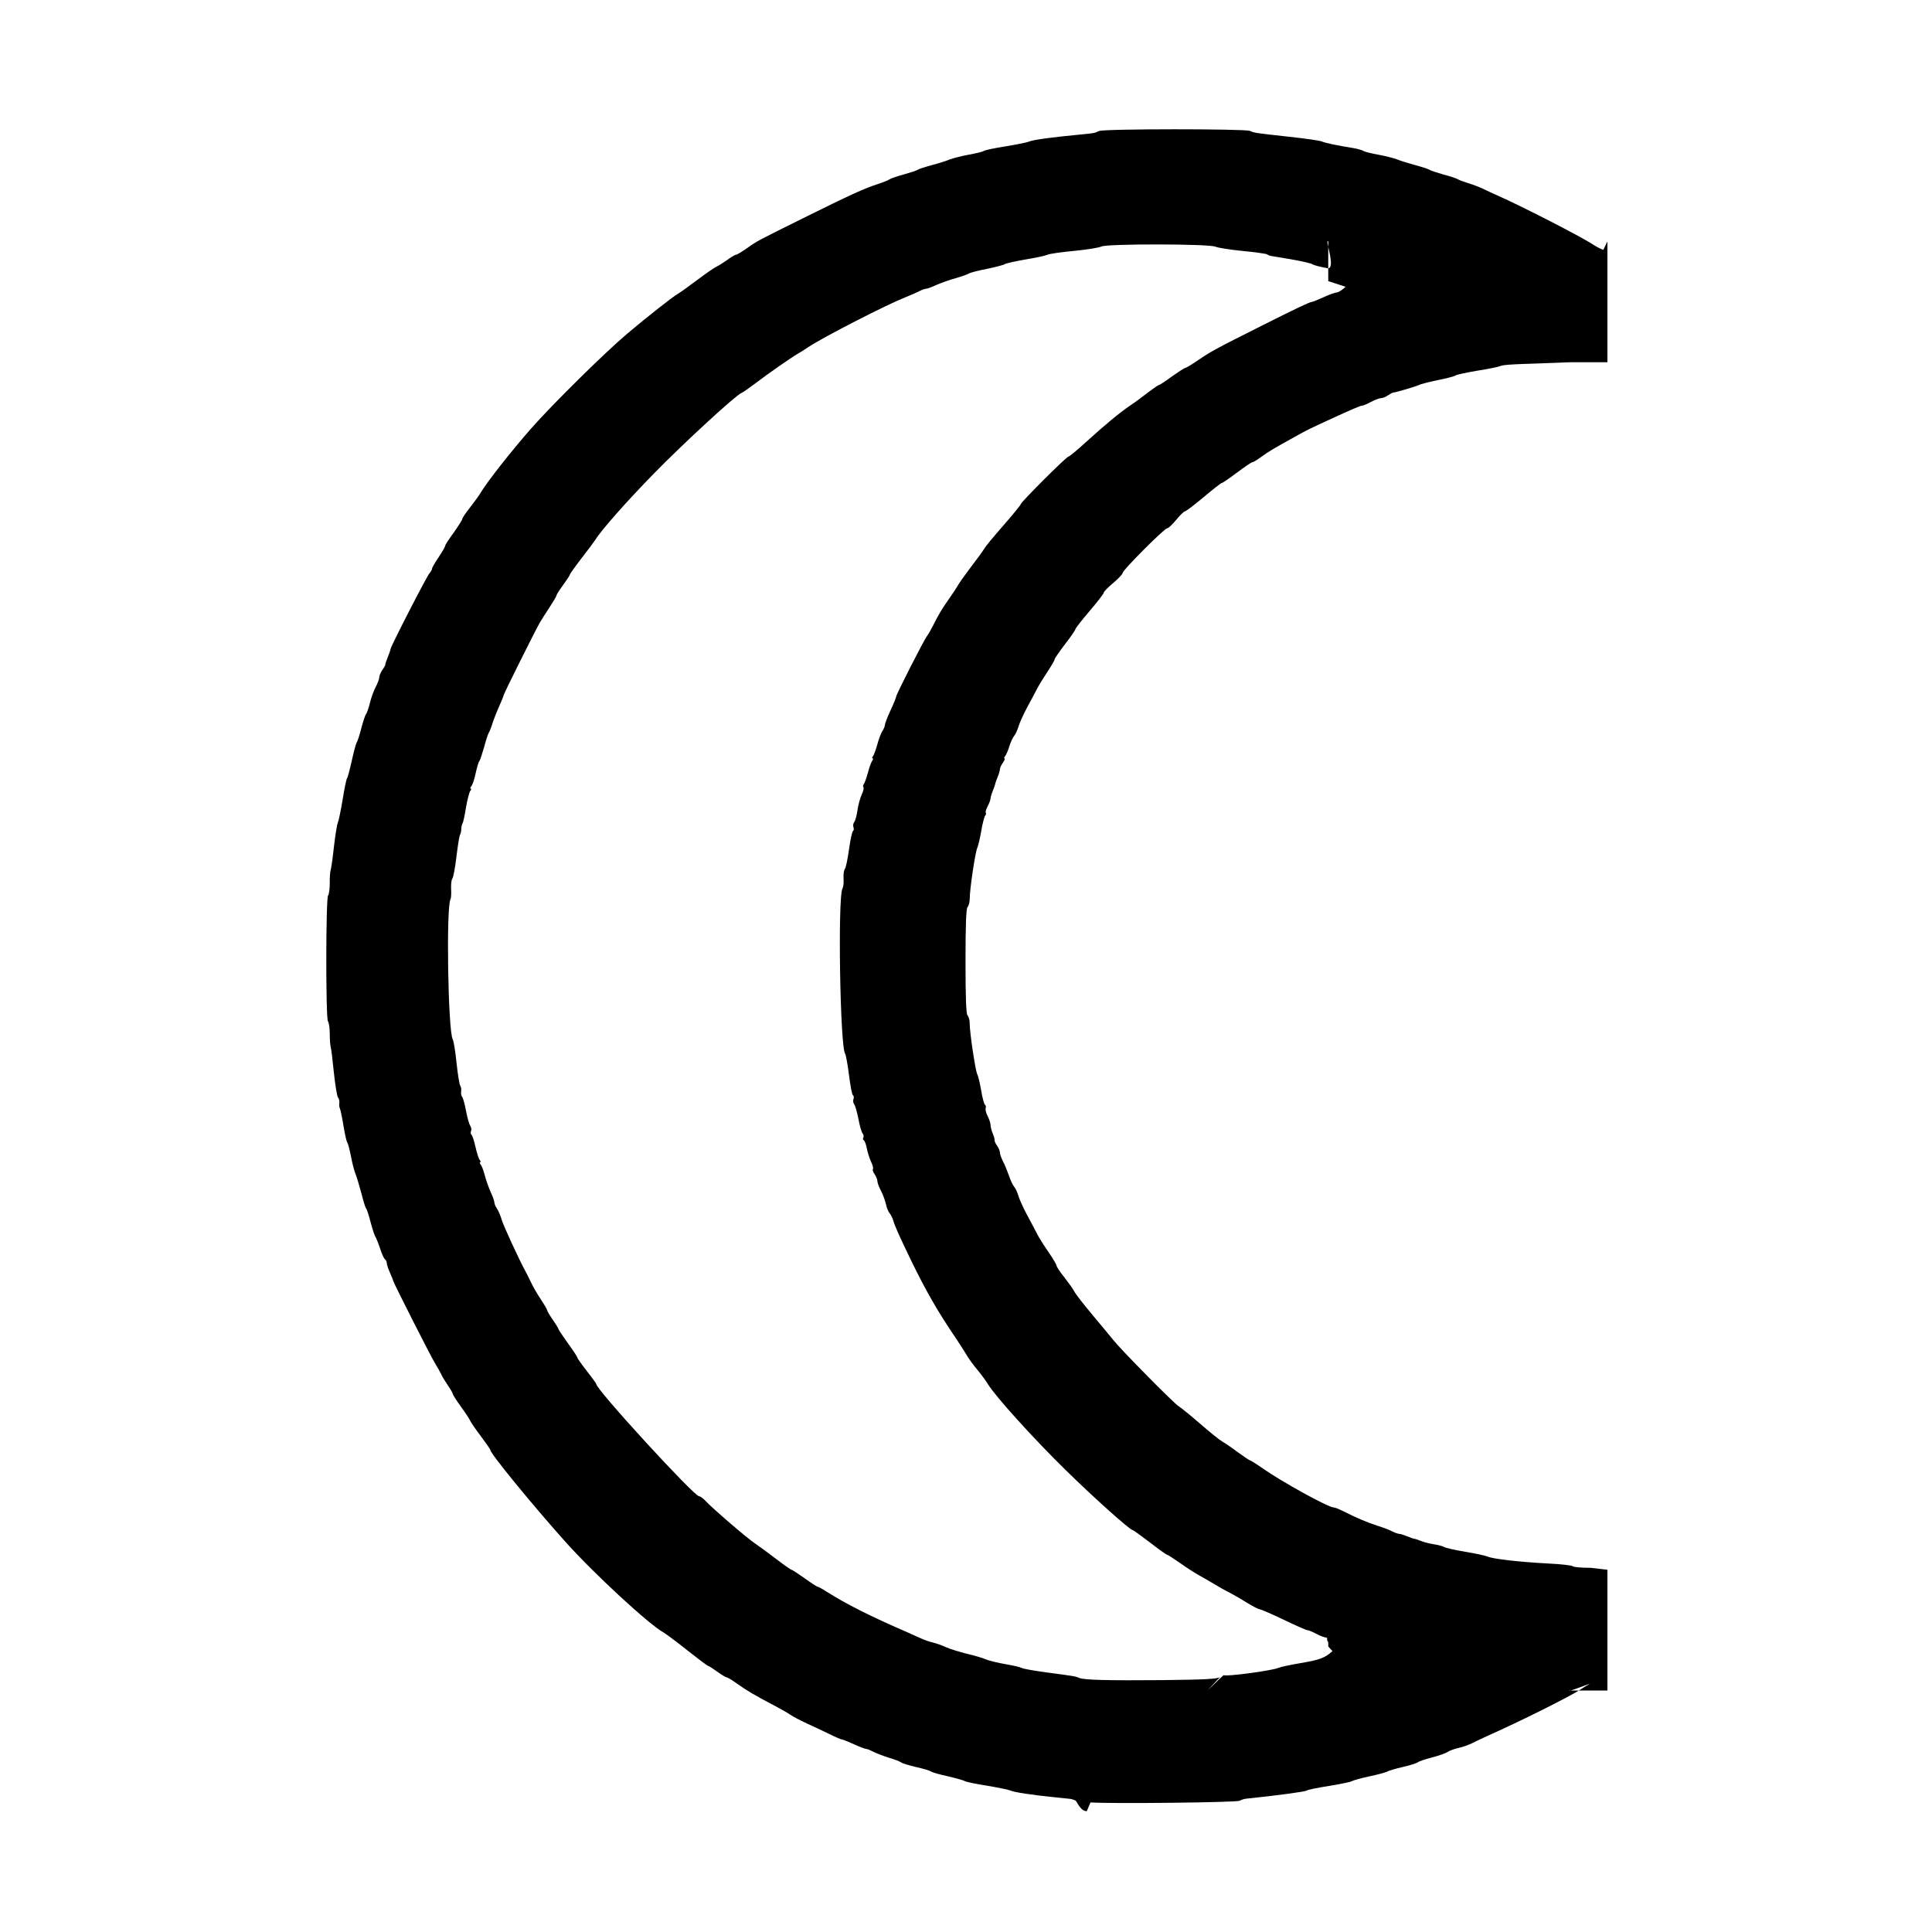
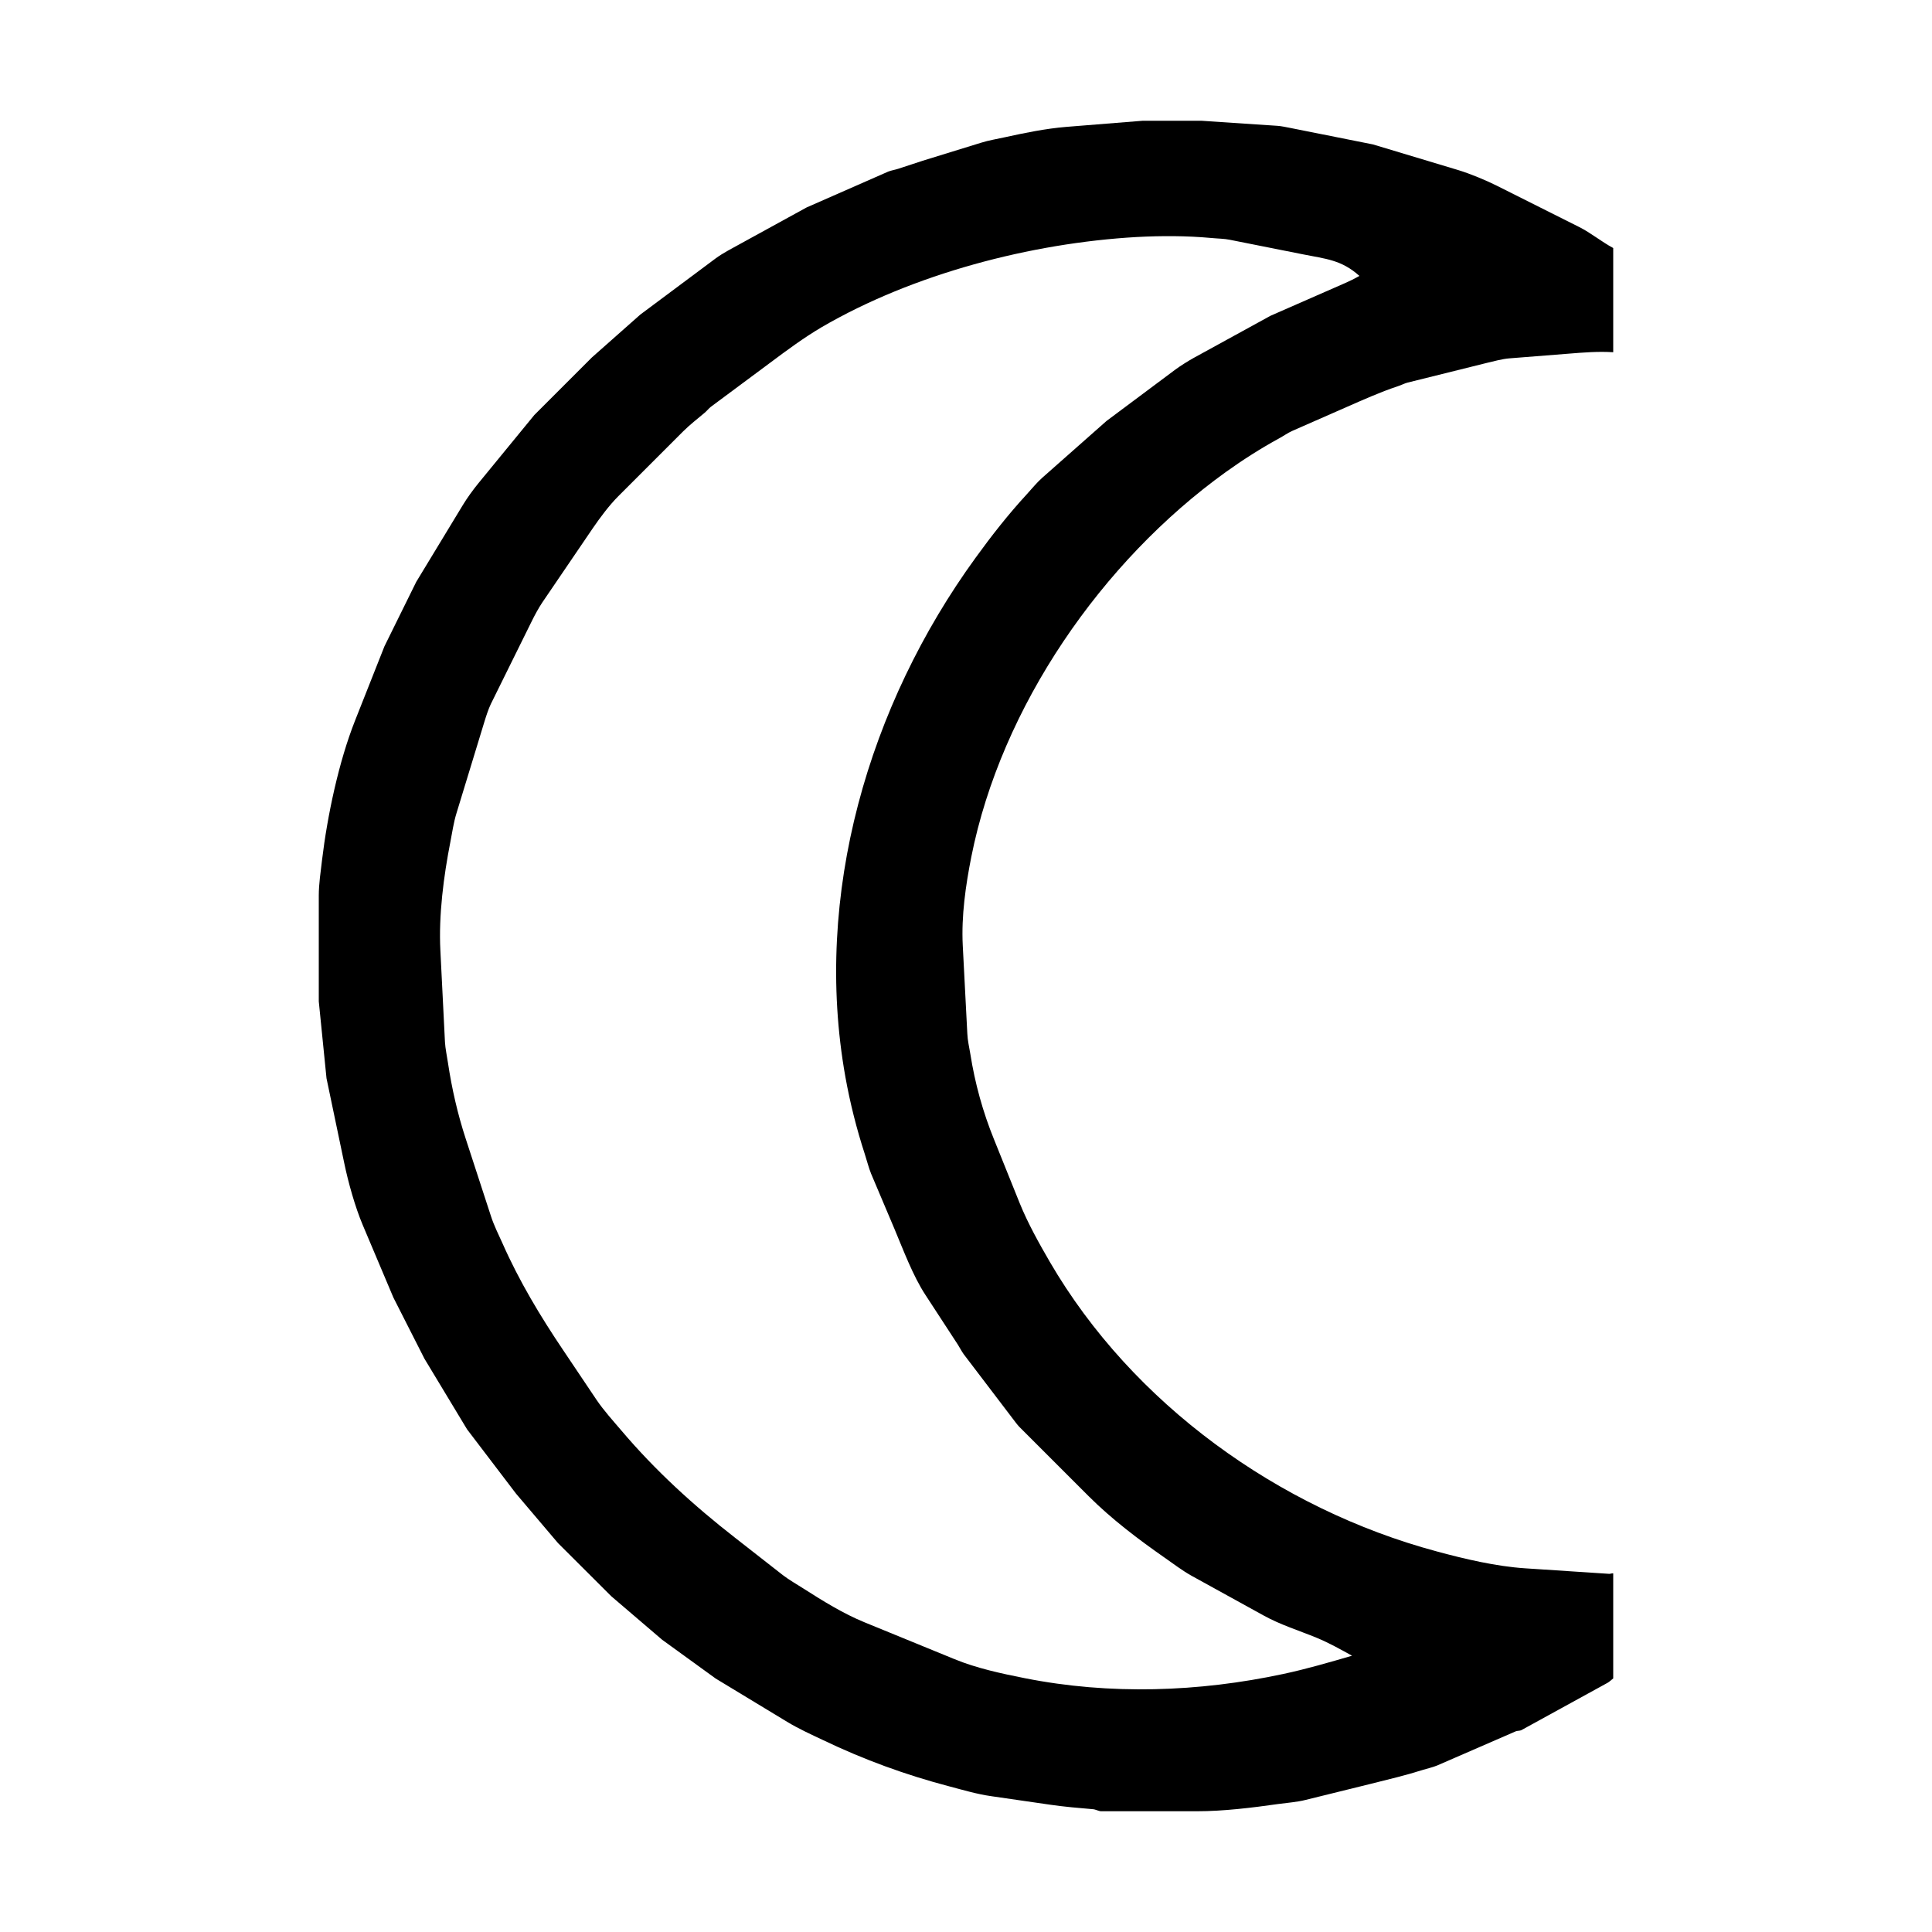
<svg xmlns="http://www.w3.org/2000/svg" viewBox="0 0 16 16" fill="currentColor">
-   <path fill-rule="evenodd" d="M9 15C8.944 14.997 8.919 14.916 8.906 14.911C8.893 14.905 8.876 14.899 8.867 14.898C8.859 14.897 8.802 14.891 8.742 14.885C8.544 14.865 8.399 14.843 8.367 14.828C8.35 14.821 8.262 14.803 8.172 14.788C8.082 14.774 8.001 14.757 7.992 14.751C7.984 14.745 7.92 14.727 7.852 14.711C7.783 14.696 7.719 14.678 7.711 14.671C7.702 14.664 7.646 14.647 7.587 14.634C7.527 14.62 7.471 14.603 7.462 14.595C7.453 14.588 7.407 14.57 7.359 14.556C7.312 14.541 7.255 14.519 7.232 14.507C7.209 14.495 7.183 14.484 7.174 14.484C7.165 14.484 7.119 14.467 7.072 14.445C7.025 14.424 6.981 14.406 6.974 14.406C6.967 14.406 6.919 14.386 6.867 14.36C6.816 14.335 6.731 14.295 6.68 14.272C6.628 14.248 6.567 14.216 6.544 14.2C6.521 14.184 6.461 14.15 6.411 14.124C6.254 14.042 6.182 13.999 6.105 13.944C6.065 13.915 6.025 13.891 6.018 13.891C6.011 13.891 5.976 13.87 5.94 13.844C5.904 13.818 5.871 13.797 5.866 13.797C5.86 13.797 5.783 13.739 5.693 13.668C5.604 13.597 5.515 13.531 5.496 13.52C5.376 13.455 4.913 13.027 4.682 12.768C4.409 12.463 4.062 12.039 4.062 12.01C4.062 12.005 4.027 11.954 3.983 11.895C3.939 11.837 3.899 11.779 3.894 11.766C3.889 11.753 3.854 11.7 3.817 11.649C3.78 11.598 3.75 11.551 3.75 11.544C3.75 11.538 3.732 11.506 3.709 11.473C3.687 11.441 3.662 11.4 3.655 11.383C3.647 11.366 3.623 11.323 3.602 11.289C3.567 11.232 3.26 10.627 3.257 10.609C3.257 10.605 3.244 10.574 3.23 10.541C3.215 10.508 3.203 10.471 3.203 10.46C3.203 10.449 3.197 10.435 3.189 10.43C3.181 10.426 3.162 10.385 3.148 10.34C3.133 10.295 3.115 10.251 3.109 10.242C3.102 10.234 3.085 10.181 3.07 10.125C3.056 10.069 3.039 10.016 3.032 10.008C3.025 9.999 3.008 9.943 2.993 9.883C2.977 9.823 2.956 9.752 2.946 9.727C2.935 9.701 2.917 9.634 2.907 9.578C2.896 9.522 2.882 9.47 2.876 9.461C2.869 9.452 2.855 9.389 2.844 9.32C2.833 9.252 2.819 9.188 2.815 9.18C2.81 9.171 2.808 9.151 2.81 9.136C2.813 9.12 2.808 9.099 2.799 9.089C2.791 9.079 2.776 8.986 2.765 8.883C2.755 8.78 2.743 8.685 2.739 8.672C2.735 8.659 2.731 8.61 2.731 8.562C2.731 8.515 2.724 8.468 2.716 8.458C2.697 8.434 2.698 7.44 2.717 7.416C2.725 7.406 2.731 7.36 2.731 7.312C2.73 7.265 2.734 7.216 2.739 7.203C2.743 7.19 2.756 7.103 2.766 7.008C2.777 6.914 2.791 6.826 2.798 6.813C2.804 6.8 2.822 6.715 2.837 6.625C2.851 6.535 2.868 6.454 2.874 6.445C2.88 6.437 2.898 6.37 2.914 6.297C2.93 6.224 2.948 6.157 2.954 6.148C2.961 6.14 2.978 6.087 2.992 6.031C3.007 5.975 3.024 5.923 3.031 5.914C3.039 5.905 3.053 5.863 3.064 5.82C3.074 5.777 3.096 5.718 3.112 5.688C3.128 5.658 3.141 5.622 3.141 5.609C3.141 5.596 3.153 5.568 3.168 5.546C3.183 5.525 3.193 5.506 3.191 5.504C3.189 5.502 3.198 5.474 3.211 5.443C3.224 5.412 3.234 5.382 3.234 5.376C3.234 5.357 3.533 4.774 3.556 4.749C3.568 4.735 3.578 4.718 3.578 4.709C3.578 4.701 3.603 4.658 3.633 4.614C3.663 4.569 3.687 4.527 3.687 4.519C3.687 4.512 3.719 4.463 3.758 4.41C3.796 4.356 3.828 4.306 3.828 4.299C3.828 4.291 3.856 4.248 3.891 4.205C3.925 4.161 3.966 4.105 3.981 4.08C4.032 3.993 4.242 3.726 4.4 3.547C4.581 3.342 5.011 2.918 5.196 2.762C5.362 2.622 5.572 2.457 5.614 2.433C5.632 2.423 5.706 2.37 5.779 2.315C5.851 2.261 5.922 2.212 5.936 2.207C5.95 2.201 5.988 2.177 6.022 2.153C6.055 2.129 6.089 2.109 6.096 2.109C6.104 2.109 6.144 2.085 6.187 2.055C6.273 1.994 6.27 1.996 6.651 1.807C7.036 1.616 7.156 1.561 7.273 1.523C7.316 1.509 7.358 1.492 7.367 1.485C7.376 1.478 7.429 1.46 7.484 1.445C7.54 1.429 7.593 1.412 7.602 1.405C7.61 1.399 7.663 1.382 7.719 1.367C7.775 1.352 7.841 1.331 7.867 1.32C7.893 1.31 7.963 1.292 8.023 1.281C8.084 1.27 8.14 1.256 8.148 1.25C8.157 1.243 8.238 1.226 8.328 1.212C8.418 1.197 8.506 1.18 8.523 1.172C8.555 1.158 8.716 1.136 8.938 1.115C9.069 1.102 9.059 1.104 9.102 1.085C9.142 1.066 10.311 1.066 10.352 1.084C10.389 1.101 10.383 1.1 10.68 1.133C10.809 1.147 10.928 1.164 10.945 1.171C10.975 1.184 11.07 1.204 11.211 1.227C11.245 1.233 11.28 1.243 11.289 1.249C11.298 1.256 11.354 1.27 11.414 1.281C11.474 1.292 11.545 1.31 11.57 1.32C11.596 1.331 11.663 1.352 11.719 1.367C11.775 1.382 11.827 1.399 11.836 1.405C11.845 1.412 11.897 1.429 11.953 1.445C12.009 1.46 12.062 1.477 12.07 1.483C12.079 1.489 12.118 1.504 12.156 1.516C12.195 1.527 12.251 1.549 12.281 1.563C12.311 1.578 12.368 1.604 12.406 1.621C12.597 1.705 13.092 1.959 13.188 2.022C13.218 2.042 13.258 2.063 13.278 2.069L13.312 2L13.312 2.522L13.312 3L13 3C12.687 3.014 12.469 3.014 12.43 3.03C12.412 3.038 12.325 3.056 12.234 3.07C12.144 3.085 12.063 3.103 12.055 3.109C12.046 3.116 11.98 3.134 11.907 3.148C11.835 3.163 11.765 3.181 11.751 3.188C11.729 3.2 11.566 3.248 11.535 3.252C11.529 3.253 11.51 3.263 11.493 3.275C11.476 3.287 11.451 3.297 11.438 3.297C11.424 3.297 11.387 3.311 11.355 3.328C11.323 3.345 11.29 3.359 11.282 3.359C11.267 3.359 11.193 3.391 11.008 3.476C10.853 3.547 10.819 3.564 10.742 3.607C10.556 3.71 10.504 3.74 10.446 3.783C10.412 3.808 10.379 3.828 10.371 3.828C10.364 3.828 10.307 3.867 10.244 3.914C10.181 3.961 10.125 4 10.118 4C10.112 4 10.044 4.053 9.968 4.117C9.891 4.182 9.822 4.234 9.814 4.234C9.806 4.234 9.773 4.266 9.741 4.305C9.71 4.343 9.676 4.375 9.666 4.375C9.643 4.375 9.297 4.722 9.297 4.745C9.297 4.755 9.262 4.792 9.219 4.828C9.176 4.864 9.141 4.9 9.141 4.908C9.141 4.916 9.088 4.985 9.023 5.061C8.959 5.136 8.906 5.204 8.906 5.211C8.906 5.217 8.868 5.274 8.82 5.335C8.773 5.397 8.734 5.453 8.734 5.46C8.734 5.468 8.708 5.513 8.676 5.561C8.644 5.609 8.605 5.673 8.589 5.703C8.574 5.733 8.536 5.804 8.506 5.859C8.476 5.915 8.444 5.986 8.435 6.016C8.426 6.046 8.41 6.081 8.399 6.094C8.388 6.107 8.37 6.145 8.359 6.18C8.349 6.214 8.333 6.251 8.324 6.262C8.316 6.272 8.313 6.281 8.319 6.281C8.325 6.281 8.319 6.297 8.306 6.316C8.292 6.335 8.281 6.359 8.281 6.37C8.281 6.38 8.273 6.408 8.263 6.433C8.252 6.457 8.243 6.484 8.242 6.492C8.24 6.501 8.231 6.528 8.221 6.552C8.211 6.576 8.203 6.604 8.203 6.614C8.203 6.624 8.192 6.653 8.179 6.678C8.166 6.703 8.159 6.727 8.164 6.731C8.168 6.736 8.166 6.747 8.158 6.756C8.151 6.766 8.136 6.823 8.126 6.883C8.116 6.943 8.101 7.006 8.093 7.023C8.076 7.061 8.031 7.364 8.031 7.44C8.031 7.47 8.023 7.502 8.013 7.512C8.001 7.524 7.996 7.659 7.996 7.961C7.996 8.263 8.001 8.398 8.013 8.41C8.023 8.42 8.031 8.452 8.031 8.481C8.031 8.557 8.08 8.88 8.094 8.898C8.1 8.907 8.114 8.965 8.125 9.027C8.135 9.09 8.15 9.144 8.157 9.149C8.164 9.153 8.167 9.166 8.163 9.177C8.159 9.188 8.166 9.218 8.179 9.243C8.192 9.268 8.203 9.301 8.203 9.315C8.203 9.33 8.211 9.362 8.221 9.386C8.231 9.41 8.238 9.435 8.237 9.442C8.235 9.449 8.244 9.47 8.258 9.489C8.271 9.507 8.281 9.533 8.281 9.546C8.281 9.56 8.293 9.591 8.306 9.617C8.32 9.643 8.341 9.696 8.355 9.734C8.368 9.773 8.387 9.815 8.399 9.828C8.41 9.841 8.426 9.876 8.435 9.906C8.444 9.936 8.476 10.007 8.506 10.062C8.536 10.118 8.574 10.189 8.589 10.219C8.604 10.249 8.647 10.317 8.684 10.37C8.72 10.423 8.75 10.474 8.75 10.482C8.75 10.49 8.779 10.534 8.815 10.579C8.85 10.624 8.888 10.677 8.898 10.697C8.908 10.717 8.977 10.806 9.051 10.894C9.125 10.982 9.202 11.075 9.222 11.1C9.286 11.181 9.726 11.626 9.76 11.645C9.778 11.656 9.858 11.72 9.937 11.789C10.016 11.858 10.099 11.925 10.122 11.938C10.145 11.951 10.204 11.991 10.253 12.028C10.302 12.064 10.347 12.094 10.352 12.094C10.357 12.094 10.405 12.124 10.458 12.161C10.616 12.272 10.999 12.483 11.044 12.484C11.055 12.484 11.09 12.498 11.122 12.514C11.239 12.573 11.323 12.608 11.406 12.635C11.454 12.65 11.51 12.671 11.531 12.683C11.553 12.694 11.579 12.703 11.589 12.703C11.599 12.703 11.627 12.712 11.651 12.722C11.676 12.732 11.702 12.742 11.711 12.743C11.72 12.744 11.744 12.752 11.766 12.761C11.787 12.77 11.836 12.783 11.875 12.789C11.914 12.795 11.952 12.806 11.961 12.812C11.97 12.819 12.047 12.836 12.133 12.851C12.219 12.865 12.303 12.883 12.32 12.891C12.366 12.911 12.588 12.936 12.816 12.948C12.927 12.953 13.02 12.964 13.025 12.971C13.029 12.978 13.096 12.984 13.173 12.984L13.312 13L13.312 13.42L13.312 14L13 14C12.968 14.02 13.181 13.936 13.164 13.945C13.147 13.955 13.112 13.976 13.087 13.993C12.993 14.054 12.591 14.255 12.312 14.379C12.274 14.396 12.218 14.423 12.188 14.438C12.157 14.453 12.108 14.47 12.078 14.476C12.048 14.482 12.009 14.497 11.99 14.508C11.972 14.52 11.912 14.541 11.857 14.555C11.803 14.569 11.75 14.587 11.741 14.595C11.732 14.602 11.677 14.62 11.619 14.633C11.561 14.646 11.501 14.664 11.487 14.672C11.473 14.679 11.405 14.698 11.336 14.712C11.267 14.727 11.204 14.745 11.195 14.751C11.187 14.757 11.102 14.775 11.008 14.79C10.913 14.805 10.829 14.822 10.82 14.829C10.808 14.838 10.581 14.869 10.32 14.896C10.303 14.898 10.279 14.905 10.267 14.913C10.244 14.927 9.221 14.939 9.031 14.927ZM10 14C10.014 13.988 10.132 13.87 10.135 13.873C10.149 13.887 10.533 13.836 10.586 13.813C10.603 13.805 10.684 13.788 10.766 13.774C10.93 13.746 10.972 13.731 11.035 13.674L11 13.635L11 13.599C10.981 13.579 10.999 13.562 10.985 13.562C10.972 13.562 10.934 13.548 10.902 13.531C10.87 13.514 10.836 13.5 10.826 13.5C10.817 13.5 10.729 13.461 10.631 13.414C10.533 13.367 10.444 13.328 10.433 13.328C10.423 13.327 10.375 13.303 10.328 13.274C10.281 13.244 10.214 13.206 10.18 13.188C10.145 13.171 10.089 13.139 10.055 13.118C10.02 13.097 9.964 13.065 9.93 13.046C9.895 13.027 9.824 12.981 9.771 12.943C9.718 12.906 9.669 12.875 9.664 12.875C9.658 12.875 9.594 12.829 9.522 12.773C9.449 12.718 9.386 12.672 9.381 12.672C9.359 12.672 9.061 12.406 8.825 12.174C8.565 11.92 8.243 11.564 8.183 11.465C8.166 11.437 8.126 11.382 8.094 11.344C8.061 11.305 8.022 11.251 8.006 11.223C7.99 11.195 7.951 11.136 7.921 11.09C7.769 10.867 7.67 10.695 7.545 10.438C7.45 10.241 7.41 10.153 7.398 10.109C7.392 10.088 7.378 10.06 7.367 10.047C7.356 10.034 7.342 9.999 7.336 9.969C7.329 9.939 7.311 9.89 7.295 9.86C7.279 9.83 7.266 9.794 7.266 9.781C7.266 9.768 7.255 9.742 7.243 9.724C7.23 9.706 7.224 9.687 7.229 9.682C7.234 9.677 7.228 9.65 7.214 9.622C7.201 9.593 7.185 9.544 7.179 9.512C7.173 9.479 7.162 9.449 7.154 9.444C7.146 9.439 7.144 9.428 7.15 9.42C7.155 9.412 7.152 9.396 7.143 9.386C7.135 9.376 7.119 9.321 7.109 9.266C7.098 9.21 7.082 9.155 7.074 9.145C7.066 9.134 7.063 9.115 7.068 9.102C7.073 9.09 7.071 9.075 7.064 9.071C7.056 9.067 7.042 8.991 7.031 8.903C7.02 8.814 7.005 8.735 6.999 8.726C6.957 8.671 6.937 7.424 6.977 7.359C6.984 7.347 6.989 7.31 6.986 7.277C6.984 7.244 6.988 7.209 6.996 7.198C7.005 7.188 7.02 7.114 7.031 7.035C7.042 6.955 7.057 6.886 7.064 6.882C7.071 6.878 7.073 6.864 7.068 6.851C7.063 6.838 7.066 6.819 7.074 6.808C7.083 6.798 7.095 6.754 7.101 6.711C7.107 6.668 7.123 6.61 7.136 6.581C7.149 6.553 7.156 6.526 7.151 6.52C7.145 6.515 7.147 6.503 7.154 6.494C7.161 6.484 7.176 6.441 7.188 6.398C7.199 6.355 7.215 6.312 7.223 6.301C7.231 6.29 7.233 6.281 7.227 6.281C7.22 6.281 7.222 6.272 7.23 6.262C7.238 6.251 7.254 6.207 7.266 6.164C7.277 6.121 7.296 6.072 7.307 6.055C7.319 6.038 7.328 6.015 7.328 6.005C7.328 5.994 7.349 5.939 7.375 5.883C7.401 5.827 7.422 5.775 7.422 5.768C7.422 5.751 7.654 5.295 7.678 5.266C7.688 5.253 7.71 5.215 7.727 5.181C7.773 5.089 7.799 5.045 7.859 4.96C7.889 4.918 7.922 4.867 7.933 4.848C7.943 4.829 7.992 4.76 8.042 4.694C8.092 4.629 8.141 4.562 8.151 4.544C8.16 4.527 8.232 4.44 8.311 4.35C8.389 4.261 8.453 4.182 8.453 4.176C8.453 4.16 8.832 3.781 8.849 3.781C8.856 3.781 8.923 3.726 8.997 3.658C9.152 3.517 9.273 3.417 9.36 3.358C9.394 3.336 9.459 3.288 9.505 3.252C9.551 3.217 9.594 3.187 9.599 3.188C9.605 3.188 9.653 3.156 9.706 3.117C9.76 3.079 9.809 3.047 9.816 3.047C9.823 3.047 9.871 3.018 9.922 2.983C10.029 2.91 10.071 2.887 10.442 2.701C10.738 2.552 10.848 2.5 10.865 2.5C10.872 2.5 10.915 2.482 10.962 2.461C11.009 2.439 11.058 2.422 11.071 2.422C11.083 2.422 11.116 2.401 11.144 2.375L11 2.328L11 2C10.966 1.968 11.071 2.236 10.992 2.221C10.932 2.21 10.876 2.195 10.868 2.188C10.859 2.181 10.781 2.163 10.695 2.148C10.609 2.134 10.532 2.12 10.523 2.119C10.515 2.118 10.501 2.112 10.492 2.106C10.484 2.101 10.392 2.088 10.289 2.078C10.186 2.068 10.086 2.052 10.066 2.043C10.016 2.019 9.173 2.018 9.123 2.041C9.103 2.051 8.999 2.068 8.893 2.078C8.786 2.088 8.688 2.102 8.674 2.11C8.66 2.117 8.578 2.135 8.492 2.149C8.406 2.164 8.329 2.181 8.32 2.188C8.312 2.194 8.245 2.212 8.172 2.227C8.099 2.241 8.032 2.259 8.023 2.265C8.015 2.272 7.966 2.289 7.914 2.304C7.862 2.318 7.791 2.344 7.754 2.36C7.718 2.377 7.68 2.391 7.671 2.391C7.661 2.391 7.635 2.4 7.612 2.412C7.589 2.424 7.539 2.446 7.5 2.461C7.343 2.523 6.827 2.787 6.695 2.874C6.661 2.897 6.621 2.922 6.606 2.93C6.557 2.958 6.353 3.1 6.258 3.173C6.206 3.212 6.154 3.249 6.141 3.254C6.095 3.271 5.66 3.671 5.414 3.923C5.192 4.15 4.975 4.395 4.93 4.471C4.921 4.485 4.87 4.554 4.816 4.623C4.763 4.692 4.719 4.754 4.719 4.759C4.719 4.765 4.694 4.803 4.664 4.844C4.634 4.885 4.609 4.924 4.609 4.93C4.609 4.937 4.583 4.981 4.551 5.03C4.519 5.078 4.482 5.136 4.469 5.159C4.425 5.237 4.172 5.745 4.172 5.755C4.172 5.76 4.155 5.802 4.135 5.847C4.114 5.893 4.089 5.958 4.078 5.992C4.067 6.027 4.053 6.062 4.047 6.07C4.041 6.079 4.024 6.132 4.009 6.188C3.993 6.243 3.976 6.296 3.969 6.305C3.962 6.313 3.949 6.359 3.939 6.405C3.929 6.452 3.913 6.499 3.904 6.511C3.894 6.522 3.892 6.531 3.898 6.531C3.905 6.531 3.903 6.54 3.894 6.551C3.886 6.562 3.87 6.623 3.859 6.688C3.849 6.752 3.836 6.812 3.83 6.82C3.825 6.829 3.82 6.85 3.82 6.867C3.82 6.884 3.815 6.906 3.809 6.914C3.804 6.923 3.791 7.004 3.78 7.094C3.77 7.184 3.754 7.266 3.746 7.277C3.738 7.287 3.734 7.326 3.736 7.363C3.738 7.4 3.736 7.438 3.731 7.446C3.694 7.507 3.71 8.534 3.749 8.606C3.757 8.621 3.772 8.71 3.781 8.804C3.791 8.899 3.805 8.983 3.812 8.992C3.818 9.001 3.822 9.022 3.819 9.039C3.816 9.055 3.82 9.077 3.828 9.085C3.835 9.094 3.85 9.147 3.86 9.203C3.871 9.259 3.886 9.313 3.895 9.324C3.903 9.335 3.906 9.354 3.901 9.366C3.896 9.379 3.898 9.393 3.904 9.397C3.911 9.401 3.926 9.446 3.937 9.495C3.948 9.545 3.964 9.595 3.972 9.605C3.981 9.616 3.983 9.625 3.977 9.625C3.97 9.625 3.972 9.634 3.981 9.645C3.99 9.655 4.005 9.696 4.015 9.734C4.025 9.773 4.047 9.834 4.063 9.871C4.08 9.907 4.094 9.946 4.094 9.957C4.094 9.968 4.103 9.991 4.115 10.008C4.127 10.025 4.145 10.067 4.155 10.102C4.172 10.157 4.297 10.428 4.353 10.531C4.365 10.553 4.386 10.595 4.4 10.625C4.414 10.655 4.449 10.716 4.478 10.759C4.507 10.803 4.531 10.844 4.531 10.85C4.531 10.857 4.552 10.892 4.578 10.93C4.604 10.967 4.625 11.002 4.625 11.007C4.625 11.012 4.66 11.064 4.703 11.124C4.746 11.183 4.781 11.236 4.781 11.242C4.781 11.249 4.816 11.298 4.859 11.353C4.902 11.408 4.938 11.457 4.938 11.462C4.937 11.507 5.748 12.391 5.789 12.391C5.799 12.391 5.824 12.409 5.845 12.432C5.903 12.494 6.185 12.737 6.251 12.781C6.284 12.803 6.363 12.861 6.427 12.91C6.492 12.96 6.549 13 6.555 13C6.56 13 6.609 13.032 6.663 13.07C6.717 13.109 6.766 13.141 6.772 13.141C6.777 13.141 6.812 13.159 6.848 13.183C7.01 13.285 7.205 13.384 7.508 13.515C7.551 13.534 7.607 13.559 7.633 13.571C7.659 13.583 7.701 13.597 7.727 13.603C7.752 13.609 7.802 13.626 7.836 13.642C7.87 13.657 7.948 13.681 8.008 13.696C8.068 13.71 8.138 13.73 8.164 13.742C8.19 13.753 8.264 13.771 8.328 13.782C8.393 13.793 8.452 13.807 8.461 13.813C8.47 13.82 8.568 13.837 8.68 13.852C8.905 13.882 8.905 13.882 8.938 13.896C8.979 13.913 9.17 13.918 9.629 13.914C9.979 13.91 10.084 13.905 10.104 13.888Z" />
+   <path fill-rule="evenodd" d="M13.36 13.9L13.36 13.03C13.35 13.028 13.338 13.034 13.328 13.034L12.629 12.988C12.39 12.972 12.13 12.911 11.898 12.848C10.591 12.497 9.378 11.625 8.694 10.45C8.604 10.295 8.512 10.13 8.445 9.965L8.232 9.436C8.14 9.21 8.074 8.971 8.036 8.729C8.027 8.675 8.013 8.615 8.011 8.561L7.973 7.827C7.961 7.586 7.997 7.333 8.044 7.096C8.292 5.851 9.127 4.646 10.152 3.909C10.293 3.808 10.44 3.714 10.592 3.631C10.627 3.612 10.667 3.584 10.701 3.569L11.154 3.37C11.293 3.309 11.431 3.247 11.575 3.199C11.601 3.191 11.632 3.175 11.655 3.169L12.315 3.005C12.373 2.991 12.44 2.973 12.497 2.968L12.99 2.929C13.114 2.919 13.236 2.909 13.36 2.917L13.36 2.054C13.263 2.002 13.174 1.928 13.078 1.88L12.394 1.537C12.302 1.491 12.176 1.439 12.078 1.409L11.37 1.196L10.683 1.059C10.651 1.053 10.611 1.044 10.579 1.042L9.95 1L9.464 1L8.828 1.051C8.66 1.065 8.489 1.1 8.325 1.136C8.259 1.151 8.187 1.162 8.125 1.182L7.642 1.331C7.574 1.353 7.506 1.376 7.438 1.398C7.413 1.406 7.378 1.412 7.356 1.421L6.68 1.718L6.135 2.017C6.067 2.055 5.989 2.094 5.928 2.139L5.303 2.605L4.902 2.96L4.425 3.437L3.962 4.002C3.917 4.057 3.867 4.126 3.831 4.186L3.447 4.819L3.184 5.352L2.941 5.966C2.805 6.309 2.711 6.755 2.667 7.122C2.656 7.217 2.64 7.321 2.64 7.416L2.64 8.293L2.704 8.93L2.851 9.633C2.884 9.792 2.941 9.996 3.004 10.145L3.258 10.746L3.515 11.252L3.868 11.837L4.273 12.369L4.621 12.779L5.063 13.22L5.484 13.58L5.927 13.901L6.518 14.259C6.612 14.316 6.717 14.364 6.817 14.411C7.152 14.572 7.503 14.7 7.862 14.794C7.975 14.824 8.094 14.859 8.208 14.875L8.698 14.946C8.815 14.963 8.933 14.973 9.051 14.983C9.072 14.984 9.1 15 9.119 15L9.913 15C10.13 15 10.369 14.971 10.586 14.94C10.659 14.93 10.743 14.924 10.813 14.906L11.352 14.773C11.496 14.737 11.64 14.703 11.782 14.658C11.82 14.646 11.866 14.636 11.902 14.621L12.553 14.338C12.565 14.333 12.588 14.334 12.598 14.329L13.312 13.937C13.329 13.928 13.345 13.911 13.36 13.9ZM11.197 13.712C11.008 13.767 10.82 13.822 10.628 13.863C9.928 14.013 9.191 14.038 8.487 13.898C8.294 13.86 8.086 13.815 7.904 13.74L7.159 13.435C6.985 13.364 6.814 13.258 6.656 13.157C6.6 13.121 6.536 13.085 6.484 13.045L6.09 12.737C5.747 12.47 5.427 12.179 5.146 11.847C5.077 11.766 5 11.681 4.941 11.594L4.665 11.183C4.475 10.901 4.3 10.61 4.162 10.298C4.129 10.225 4.09 10.147 4.066 10.072L3.857 9.431C3.79 9.226 3.742 9.016 3.71 8.803C3.702 8.747 3.688 8.685 3.685 8.63L3.647 7.871C3.632 7.58 3.674 7.257 3.73 6.971C3.745 6.894 3.757 6.81 3.78 6.736L4.012 5.976C4.026 5.93 4.045 5.872 4.065 5.83L4.404 5.144C4.428 5.095 4.46 5.036 4.49 4.991L4.909 4.375C4.97 4.286 5.045 4.185 5.121 4.109L5.658 3.572C5.712 3.518 5.777 3.468 5.836 3.418C5.853 3.404 5.872 3.38 5.887 3.369L6.381 3.002C6.519 2.899 6.655 2.798 6.804 2.71C7.562 2.268 8.539 2.013 9.412 1.963C9.618 1.952 9.826 1.952 10.032 1.971C10.081 1.976 10.139 1.976 10.186 1.986L10.789 2.106C10.978 2.144 11.109 2.151 11.258 2.285C11.218 2.308 11.177 2.328 11.138 2.345L10.522 2.615L9.884 2.965C9.839 2.99 9.777 3.029 9.736 3.059L9.164 3.486L8.631 3.957C8.586 3.997 8.543 4.05 8.501 4.096C8.35 4.26 8.212 4.436 8.081 4.617C7.192 5.84 6.732 7.413 7.001 8.918C7.04 9.135 7.094 9.349 7.162 9.558C7.179 9.61 7.194 9.671 7.214 9.72L7.407 10.176C7.481 10.352 7.56 10.565 7.664 10.724L7.934 11.138C7.949 11.162 7.965 11.193 7.981 11.215L8.411 11.78C8.419 11.79 8.431 11.806 8.44 11.815L9.016 12.391C9.204 12.579 9.427 12.748 9.645 12.9C9.718 12.951 9.794 13.009 9.87 13.051L10.465 13.379C10.604 13.456 10.757 13.503 10.903 13.563C11.005 13.605 11.101 13.659 11.197 13.712Z" />
</svg>
